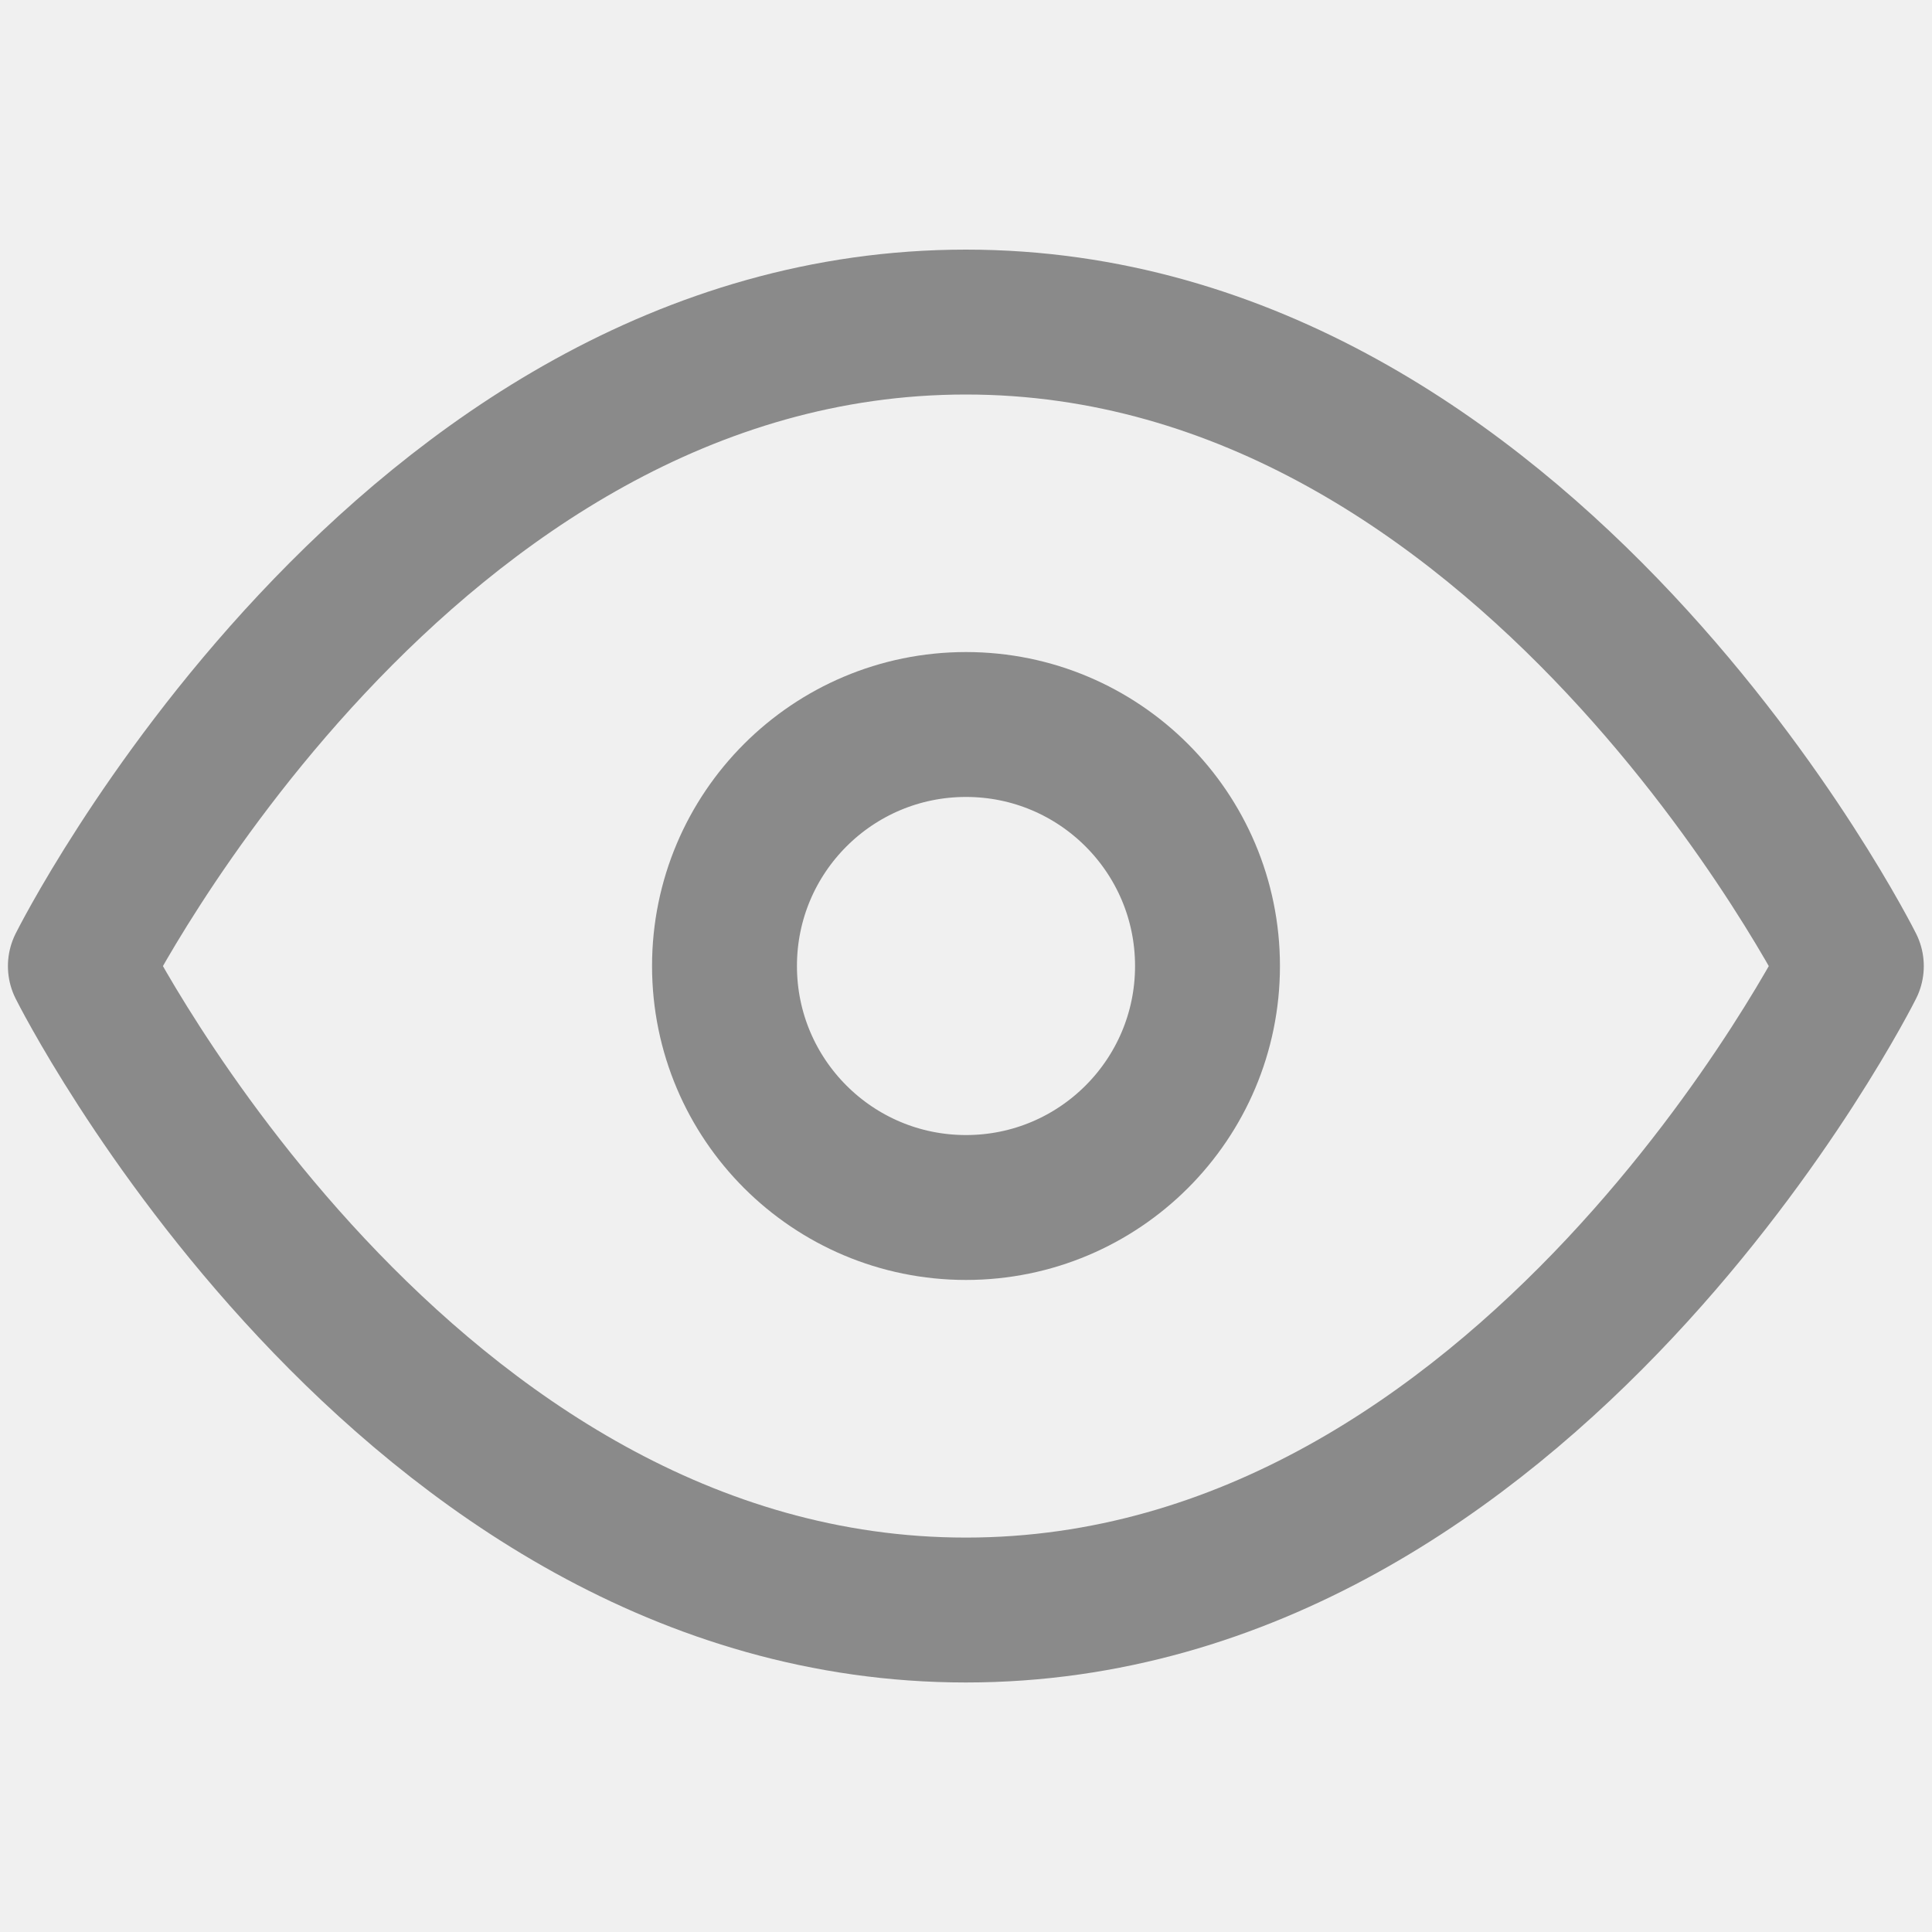
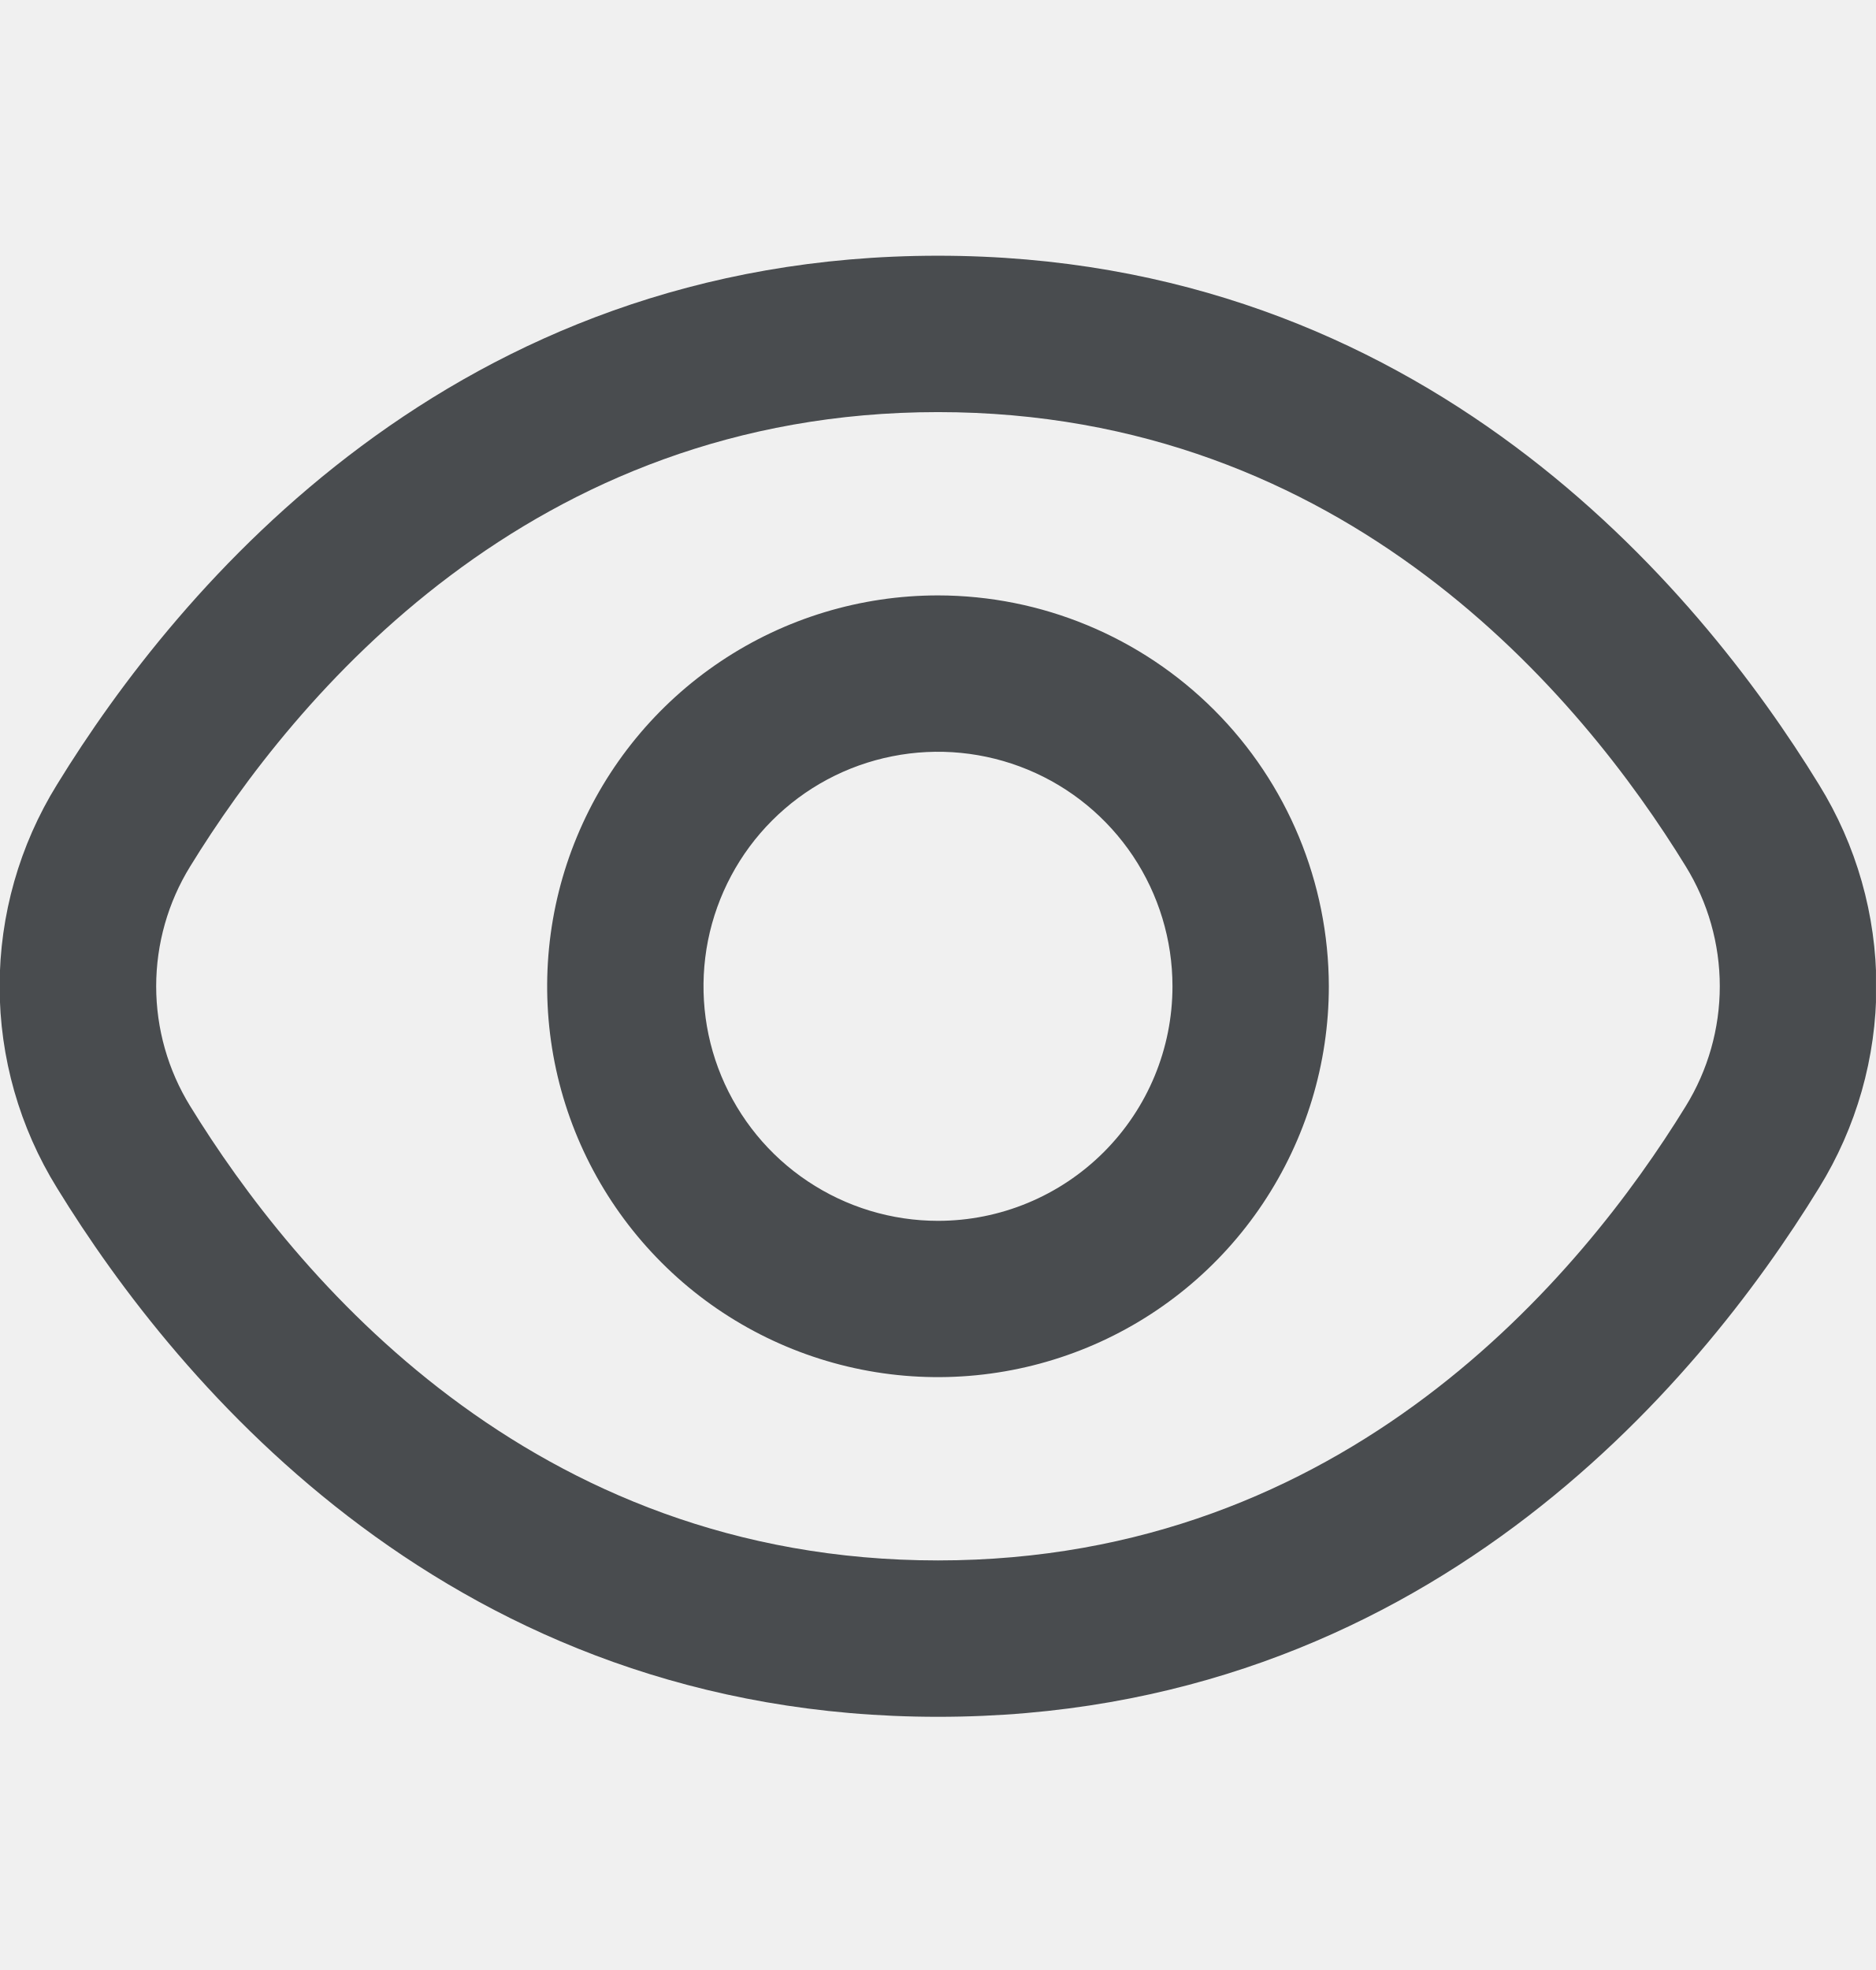
- <svg xmlns="http://www.w3.org/2000/svg" width="20" height="20" viewBox="0 0 20 20" fill="transparent">
-   <path d="M0.832 10.001C0.832 10.001 4.165 3.334 9.999 3.334C15.832 3.334 19.165 10.001 19.165 10.001C19.165 10.001 15.832 16.667 9.999 16.667C4.165 16.667 0.832 10.001 0.832 10.001Z" stroke="#8A8A8A" stroke-width="1.5" stroke-linecap="round" stroke-linejoin="round" />
-   <path d="M10 12.5C11.381 12.5 12.5 11.381 12.5 10C12.5 8.619 11.381 7.5 10 7.5C8.619 7.5 7.5 8.619 7.5 10C7.5 11.381 8.619 12.5 10 12.5Z" stroke="#8A8A8A" stroke-width="1.5" stroke-linecap="round" stroke-linejoin="round" />
+ <svg xmlns="http://www.w3.org/2000/svg" width="20" height="21" viewBox="0 0 20 21" fill="none">
+   <g clip-path="url(#clip0_101_2219)">
+     <path d="M19.392 8.363C18.1 6.258 15.16 2.726 10 2.726C4.84 2.726 1.9 6.258 0.608 8.363C0.208 9.009 -0.004 9.754 -0.004 10.514C-0.004 11.273 0.208 12.018 0.608 12.664C1.9 14.769 4.84 18.301 10 18.301C15.16 18.301 18.1 14.769 19.392 12.664C19.792 12.018 20.004 11.273 20.004 10.514C20.004 9.754 19.792 9.009 19.392 8.363ZM17.972 11.792C16.862 13.597 14.349 16.634 10 16.634C5.651 16.634 3.138 13.597 2.028 11.792C1.791 11.408 1.665 10.965 1.665 10.514C1.665 10.062 1.791 9.619 2.028 9.235C3.138 7.43 5.651 4.393 10 4.393C14.349 4.393 16.862 7.427 17.972 9.235C18.209 9.619 18.335 10.062 18.335 10.514C18.335 10.965 18.209 11.408 17.972 11.792Z" fill="#494C4F" />
+     <path d="M10 6.347C9.176 6.347 8.37 6.591 7.685 7.049C7 7.507 6.466 8.158 6.151 8.919C5.835 9.68 5.753 10.518 5.913 11.326C6.074 12.135 6.471 12.877 7.054 13.46C7.636 14.043 8.379 14.439 9.187 14.6C9.995 14.761 10.833 14.678 11.595 14.363C12.356 14.048 13.007 13.514 13.464 12.829C13.922 12.143 14.167 11.338 14.167 10.514C14.165 9.409 13.726 8.35 12.945 7.569C12.164 6.788 11.105 6.348 10 6.347ZM10 13.014C9.506 13.014 9.022 12.867 8.611 12.592C8.2 12.318 7.88 11.927 7.69 11.47C7.501 11.014 7.452 10.511 7.548 10.026C7.645 9.541 7.883 9.095 8.232 8.746C8.582 8.396 9.027 8.158 9.512 8.062C9.997 7.965 10.5 8.015 10.957 8.204C11.414 8.393 11.804 8.714 12.079 9.125C12.353 9.536 12.5 10.019 12.5 10.514C12.5 11.177 12.237 11.812 11.768 12.281C11.299 12.75 10.663 13.014 10 13.014Z" fill="#494C4F" />
+   </g>
+   <defs>
+     <clipPath id="clip0_101_2219">
+       <rect width="20" height="20" fill="white" transform="translate(0 0.513672)" />
+     </clipPath>
+   </defs>
</svg>
